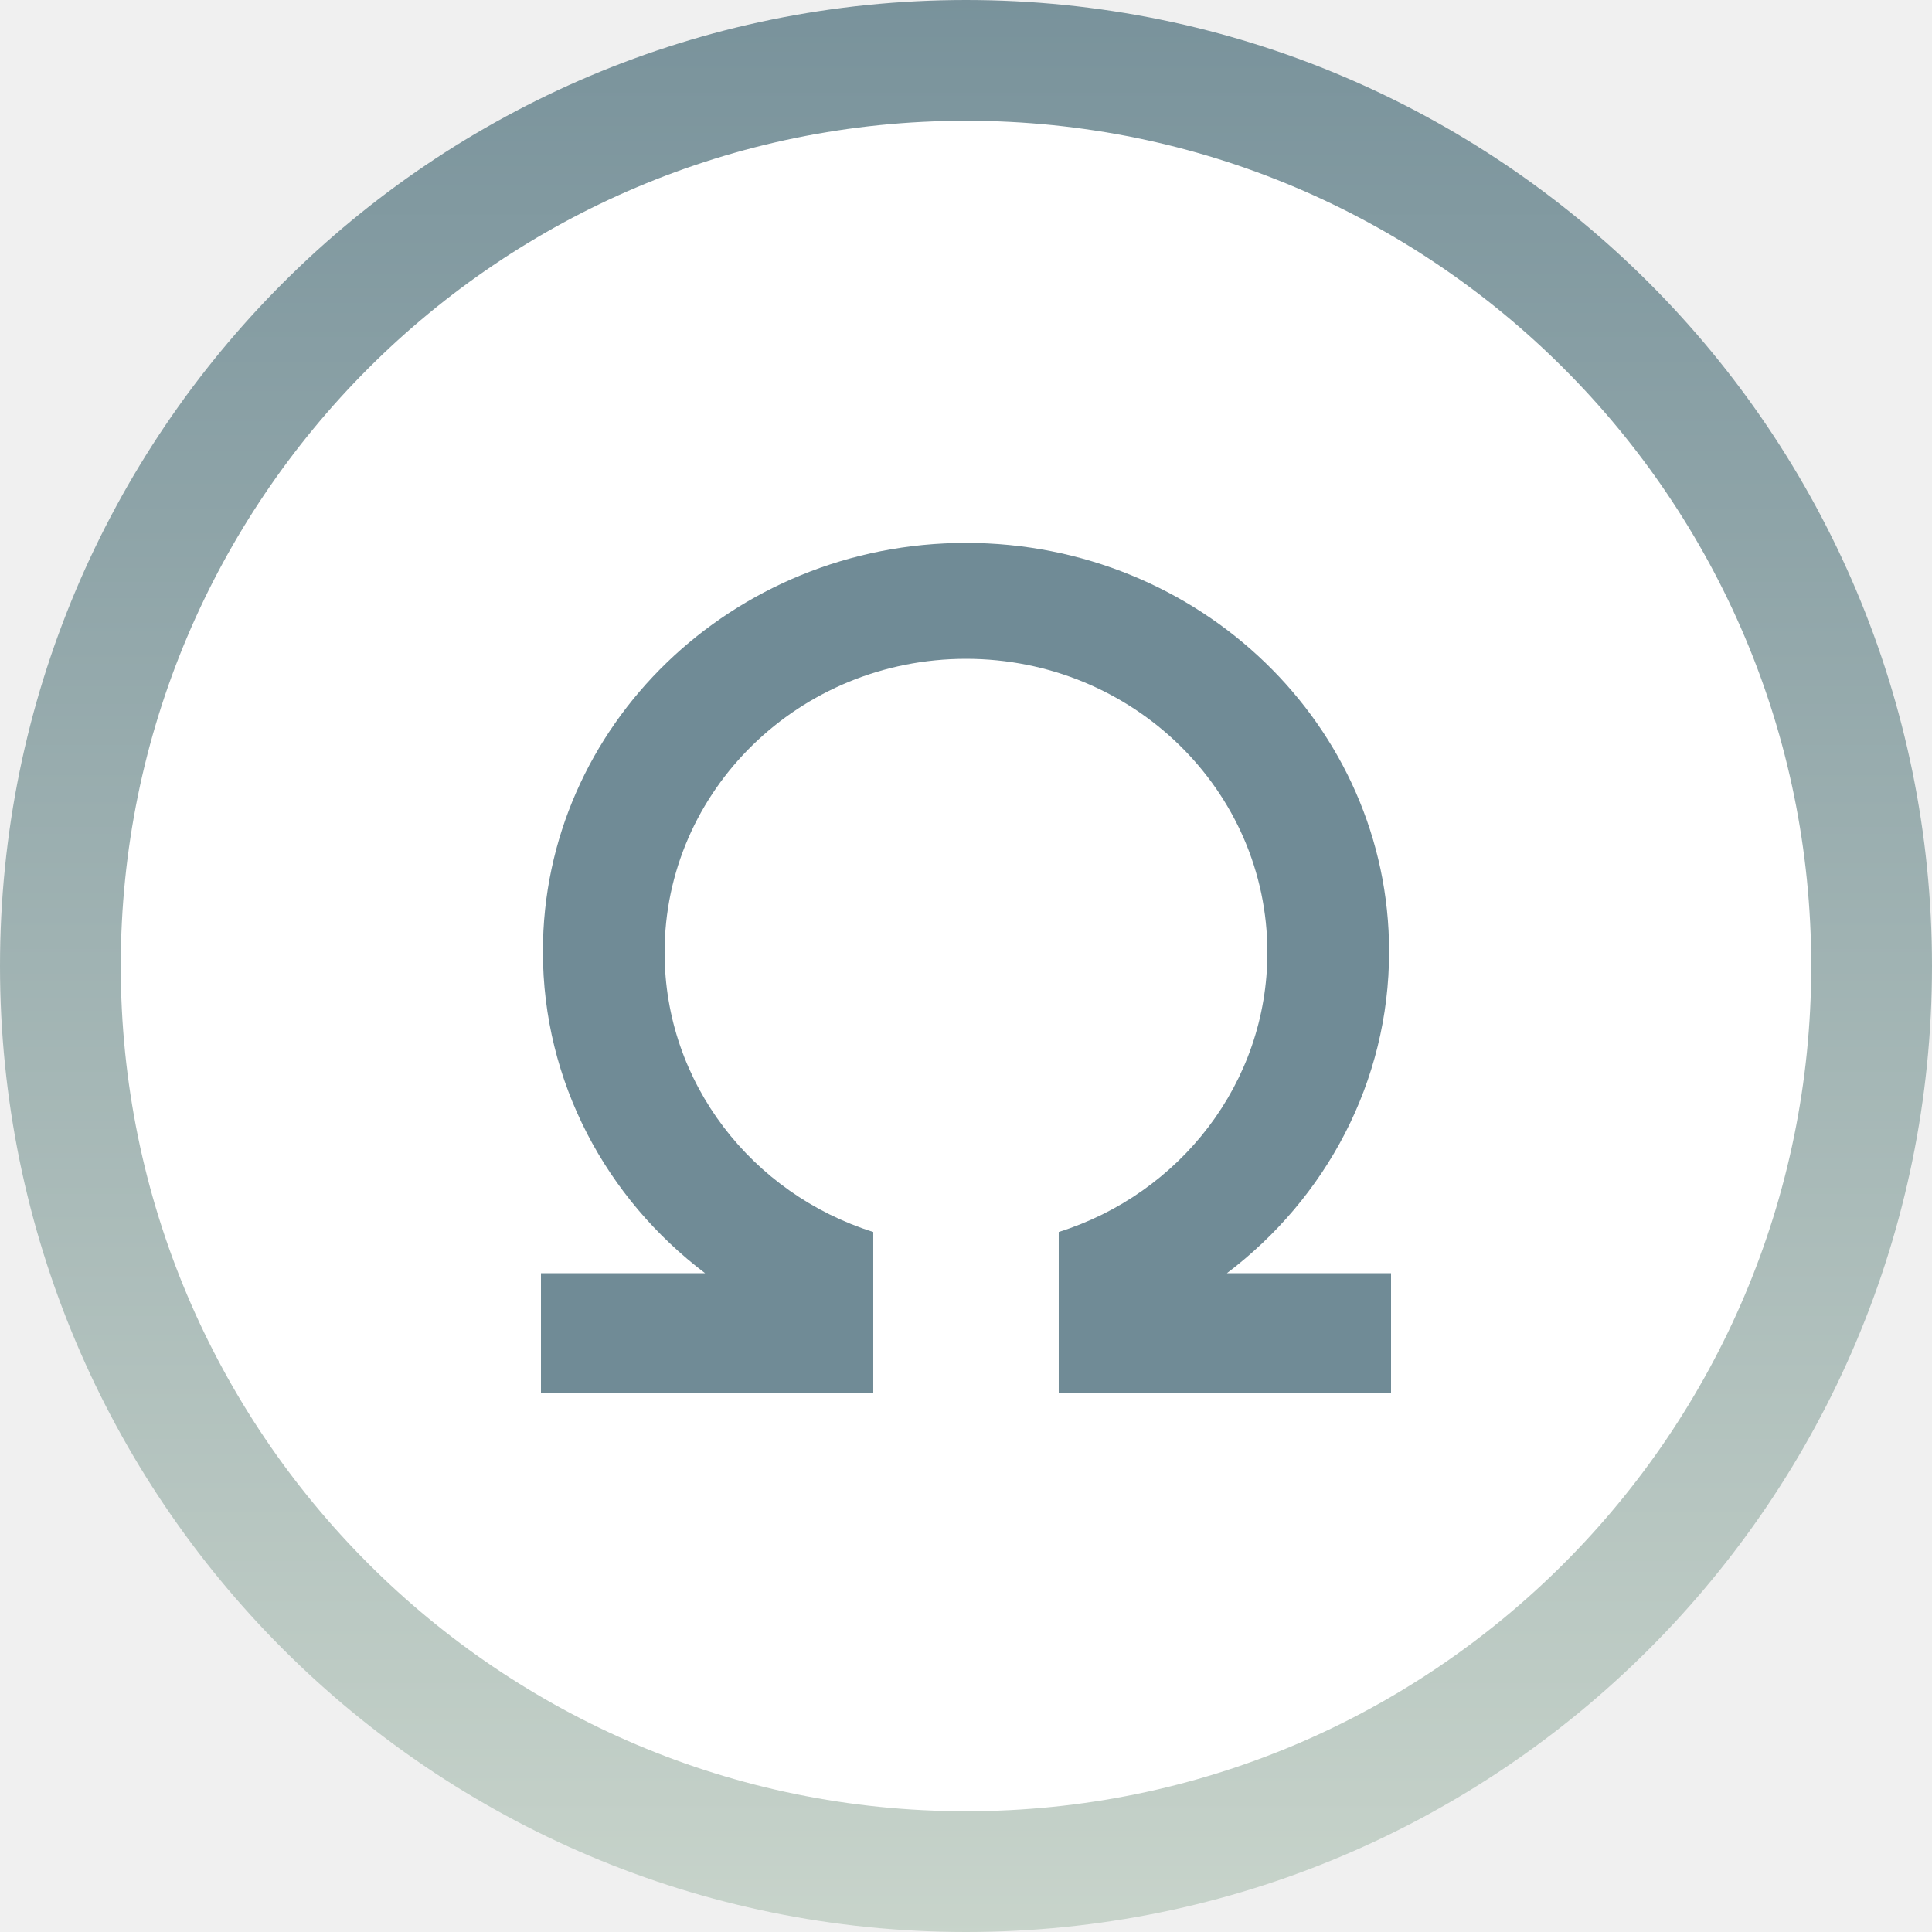
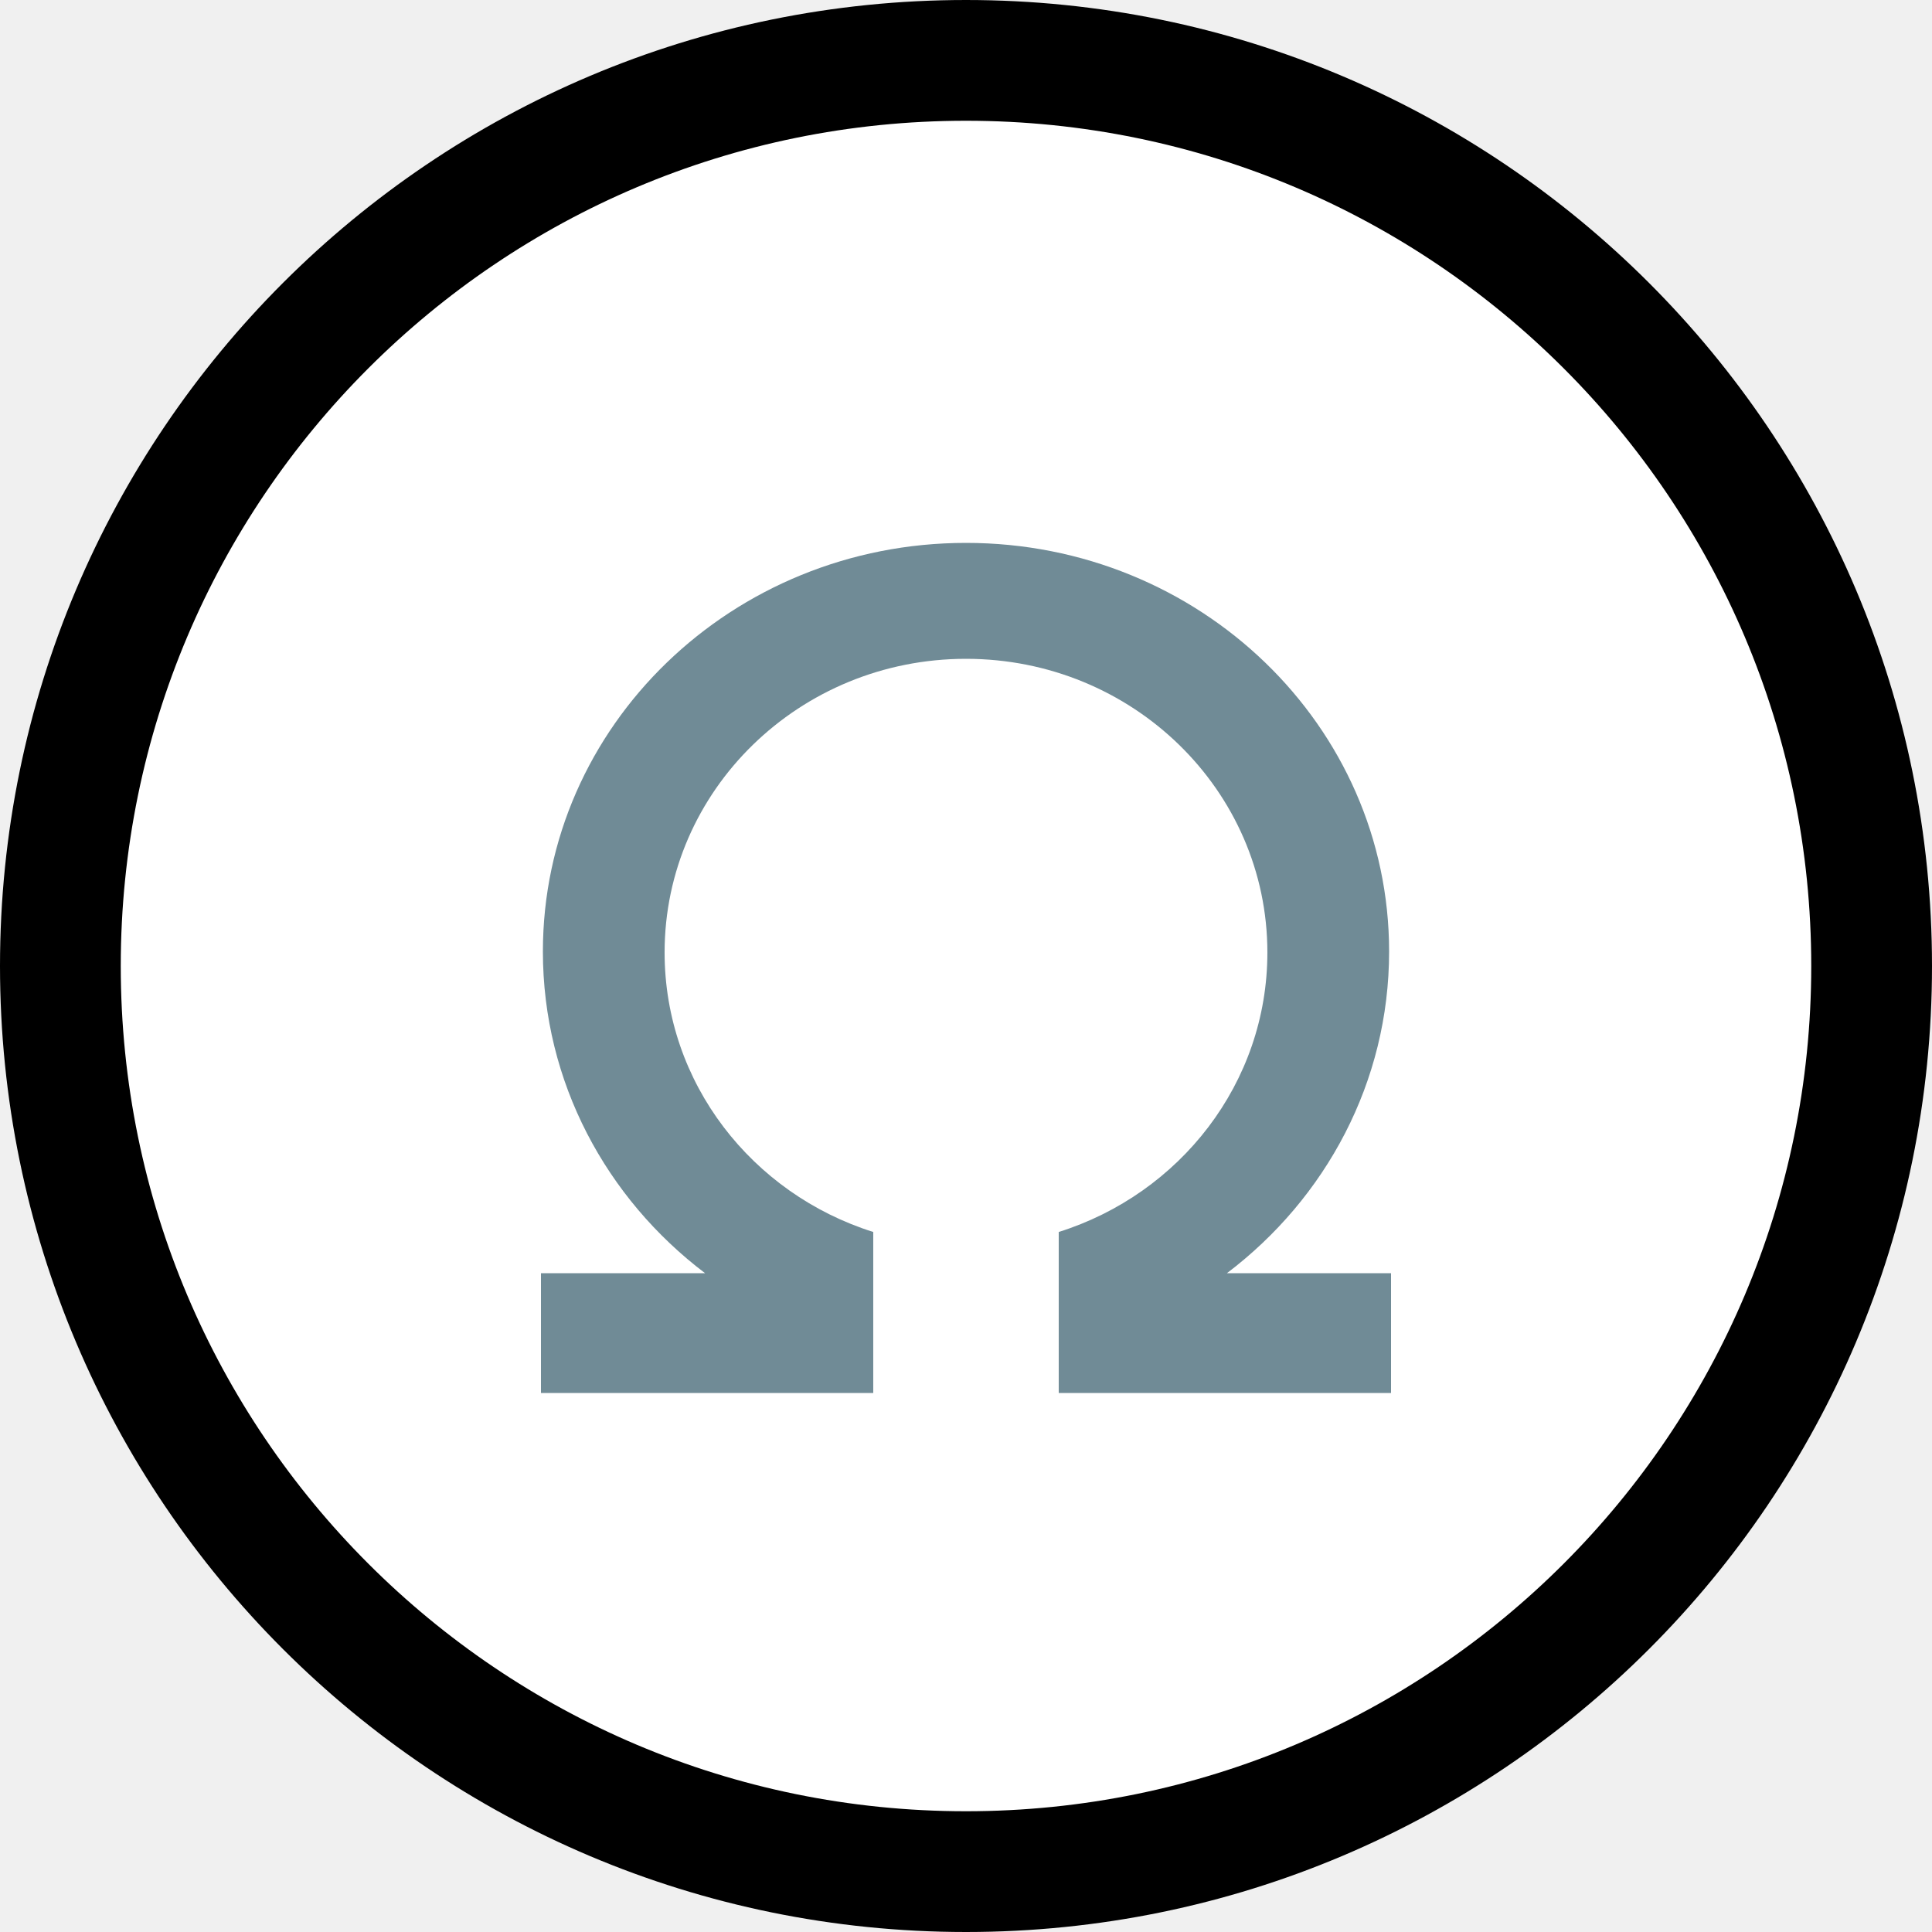
<svg xmlns="http://www.w3.org/2000/svg" width="227" height="227" fill="none">
  <rect x="7.094" y="7.094" width="212.812" height="212.812" rx="106.406" fill="#fff" />
  <path fill="#fff" d="M63.56 63.787h99.88v99.88H63.56z" />
  <path fill-rule="evenodd" clip-rule="evenodd" d="M124.396 163.44v.227h39.044v-14.074h-19.281c11.601-8.789 19.054-22.452 19.054-37.796 0-26.515-22.257-48.01-49.713-48.01s-49.713 21.495-49.713 48.01c0 15.344 7.453 29.007 19.054 37.796H63.56v14.074h39.043v-18.916c-14.226-4.478-24.516-17.488-24.516-32.84 0-19.056 15.855-34.504 35.412-34.504 19.558 0 35.412 15.448 35.412 34.504 0 15.352-10.29 28.362-24.516 32.84v18.689Z" fill="#708B96" />
  <rect x="7.094" y="7.094" width="212.812" height="212.812" rx="106.406" stroke="url(#a)" stroke-width="14.188" />
  <defs>
    <linearGradient id="a" x1="113.5" y1="-119.175" x2="113.5" y2="363.2" gradientUnits="userSpaceOnUse">
-       <stop offset=".195" stop-color="#708B96" />
-       <stop offset="1" stop-color="#F7FBE7" />
+       <stop offset=".195" stopColor="#708B96" />
+       <stop offset="1" stopColor="#F7FBE7" />
    </linearGradient>
  </defs>
</svg>
